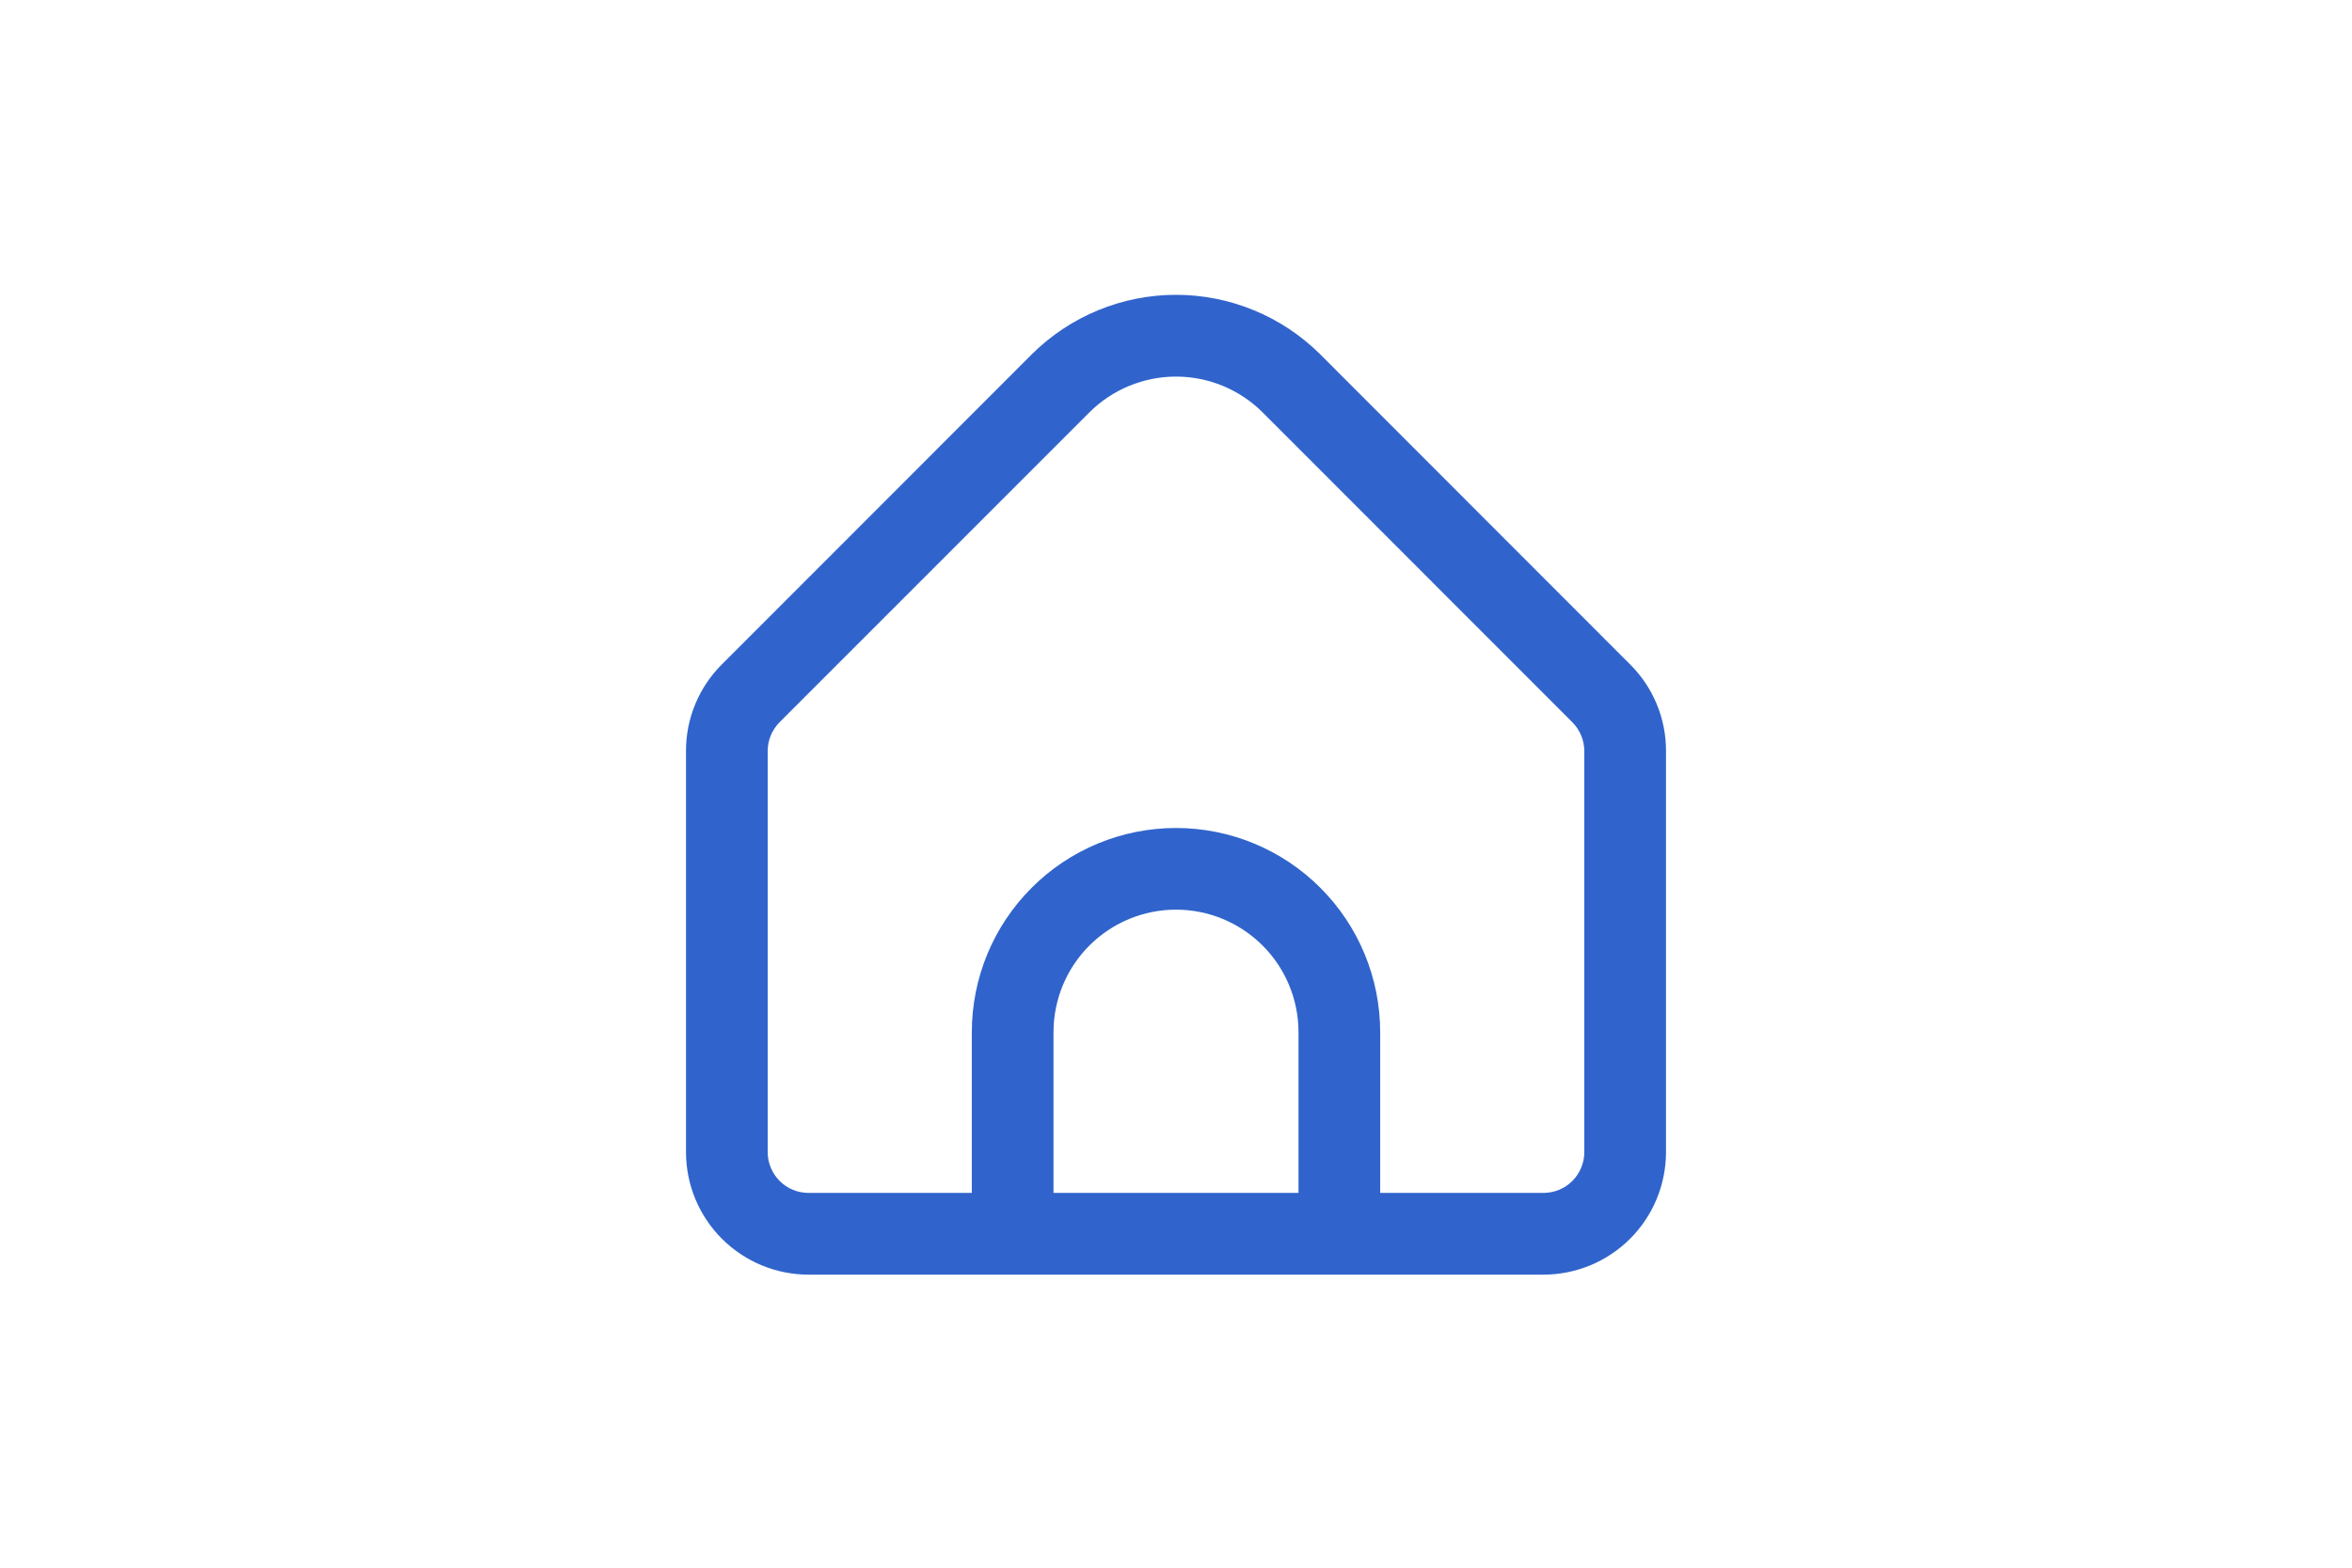
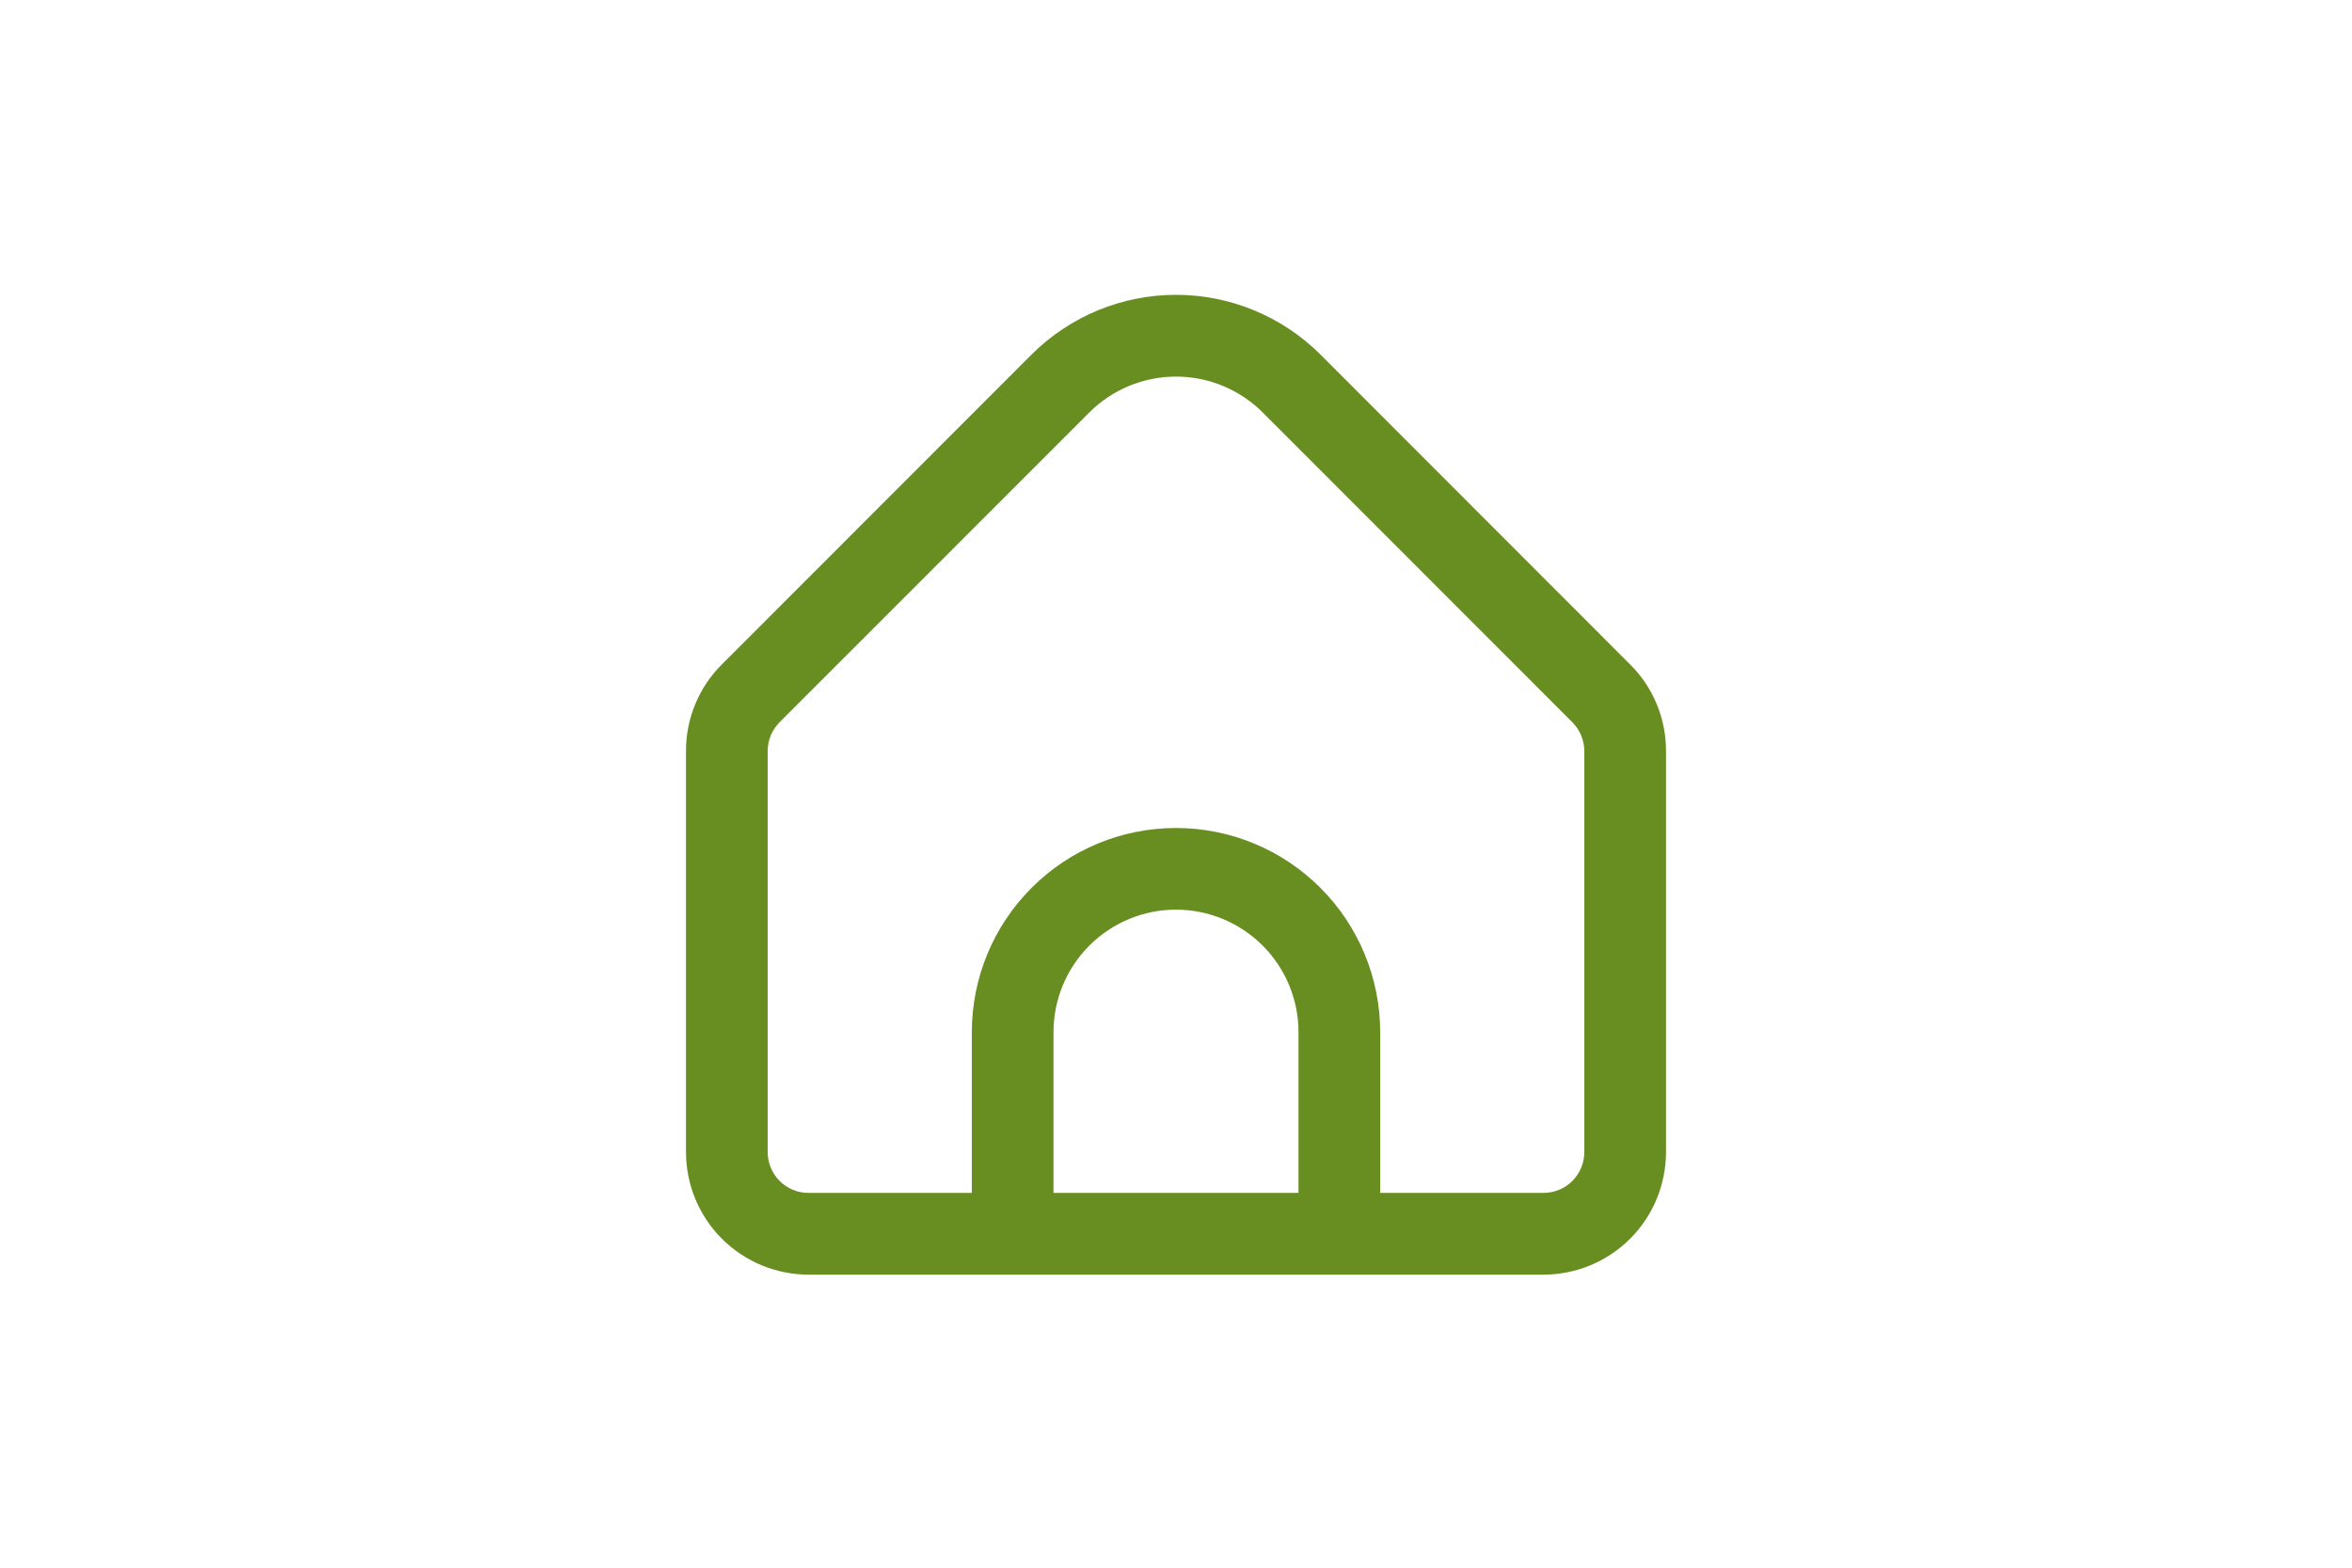
<svg xmlns="http://www.w3.org/2000/svg" width="48" height="32" viewBox="0 0 48 32" fill="none">
-   <path d="M33.267 13.562L26.947 7.236C26.164 6.456 25.105 6.018 24 6.018C22.895 6.018 21.836 6.456 21.053 7.236L14.732 13.562C14.499 13.793 14.315 14.069 14.189 14.373C14.063 14.676 13.999 15.002 14 15.33V23.516C14 24.18 14.263 24.816 14.732 25.285C15.201 25.754 15.837 26.018 16.5 26.018H31.5C32.163 26.018 32.799 25.754 33.268 25.285C33.737 24.816 34 24.18 34 23.516V15.33C34.001 15.002 33.937 14.676 33.811 14.373C33.685 14.069 33.501 13.793 33.267 13.562ZM26.5 24.35H21.5V21.07C21.5 20.406 21.763 19.77 22.232 19.301C22.701 18.832 23.337 18.568 24 18.568C24.663 18.568 25.299 18.832 25.768 19.301C26.237 19.77 26.5 20.406 26.5 21.07V24.35ZM32.333 23.516C32.333 23.737 32.245 23.949 32.089 24.106C31.933 24.262 31.721 24.35 31.5 24.35H28.167V21.07C28.167 19.964 27.728 18.903 26.946 18.122C26.165 17.34 25.105 16.901 24 16.901C22.895 16.901 21.835 17.34 21.054 18.122C20.272 18.903 19.833 19.964 19.833 21.07V24.35H16.5C16.279 24.35 16.067 24.262 15.911 24.106C15.755 23.949 15.667 23.737 15.667 23.516V15.33C15.667 15.109 15.755 14.898 15.911 14.741L22.232 8.418C22.701 7.95 23.337 7.687 24 7.687C24.663 7.687 25.299 7.95 25.768 8.418L32.089 14.743C32.244 14.899 32.332 15.11 32.333 15.33V23.516Z" fill="#3064CC" />
+   <path d="M33.267 13.562L26.947 7.236C26.164 6.456 25.105 6.018 24 6.018C22.895 6.018 21.836 6.456 21.053 7.236L14.732 13.562C14.499 13.793 14.315 14.069 14.189 14.373C14.063 14.676 13.999 15.002 14 15.33V23.516C14 24.18 14.263 24.816 14.732 25.285C15.201 25.754 15.837 26.018 16.5 26.018H31.5C32.163 26.018 32.799 25.754 33.268 25.285C33.737 24.816 34 24.18 34 23.516V15.33C34.001 15.002 33.937 14.676 33.811 14.373C33.685 14.069 33.501 13.793 33.267 13.562ZM26.5 24.35H21.5V21.07C21.5 20.406 21.763 19.77 22.232 19.301C22.701 18.832 23.337 18.568 24 18.568C24.663 18.568 25.299 18.832 25.768 19.301C26.237 19.77 26.5 20.406 26.5 21.07V24.35ZM32.333 23.516C32.333 23.737 32.245 23.949 32.089 24.106C31.933 24.262 31.721 24.35 31.5 24.35H28.167V21.07C28.167 19.964 27.728 18.903 26.946 18.122C26.165 17.34 25.105 16.901 24 16.901C22.895 16.901 21.835 17.34 21.054 18.122C20.272 18.903 19.833 19.964 19.833 21.07V24.35H16.5C16.279 24.35 16.067 24.262 15.911 24.106C15.755 23.949 15.667 23.737 15.667 23.516V15.33C15.667 15.109 15.755 14.898 15.911 14.741L22.232 8.418C22.701 7.95 23.337 7.687 24 7.687C24.663 7.687 25.299 7.95 25.768 8.418L32.089 14.743C32.244 14.899 32.332 15.11 32.333 15.33V23.516Z" fill="#688E22" />
</svg>
